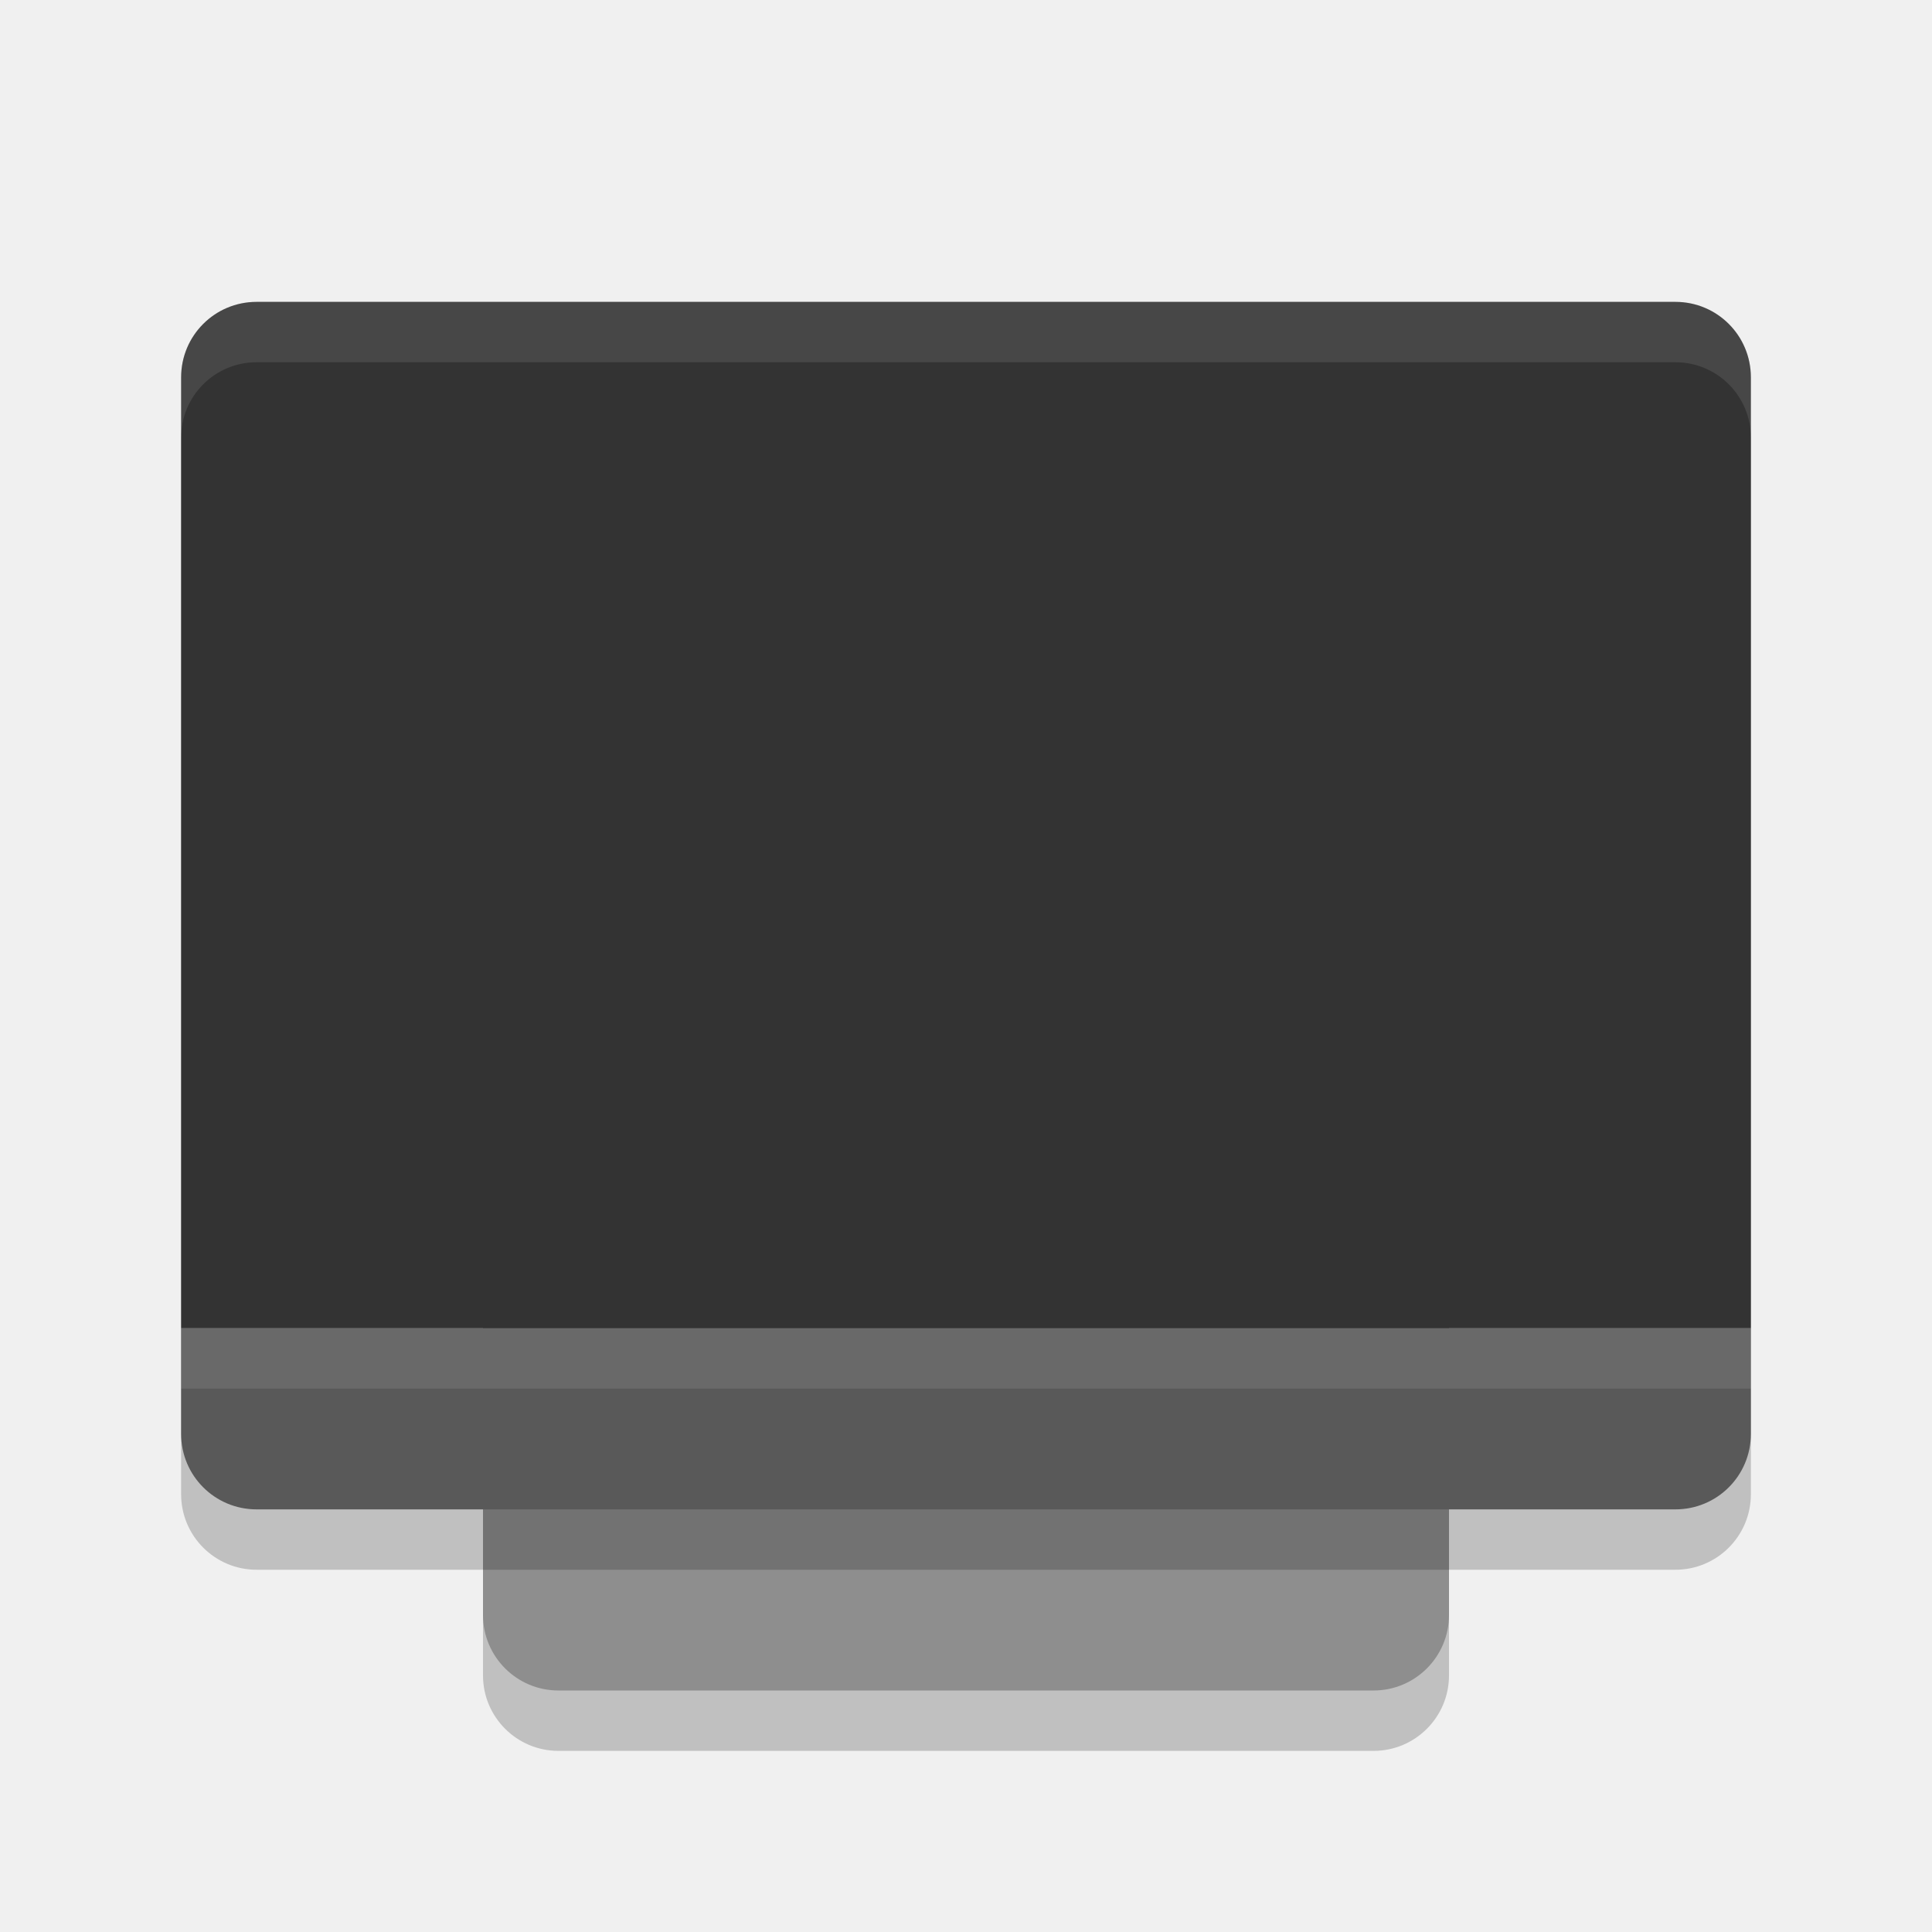
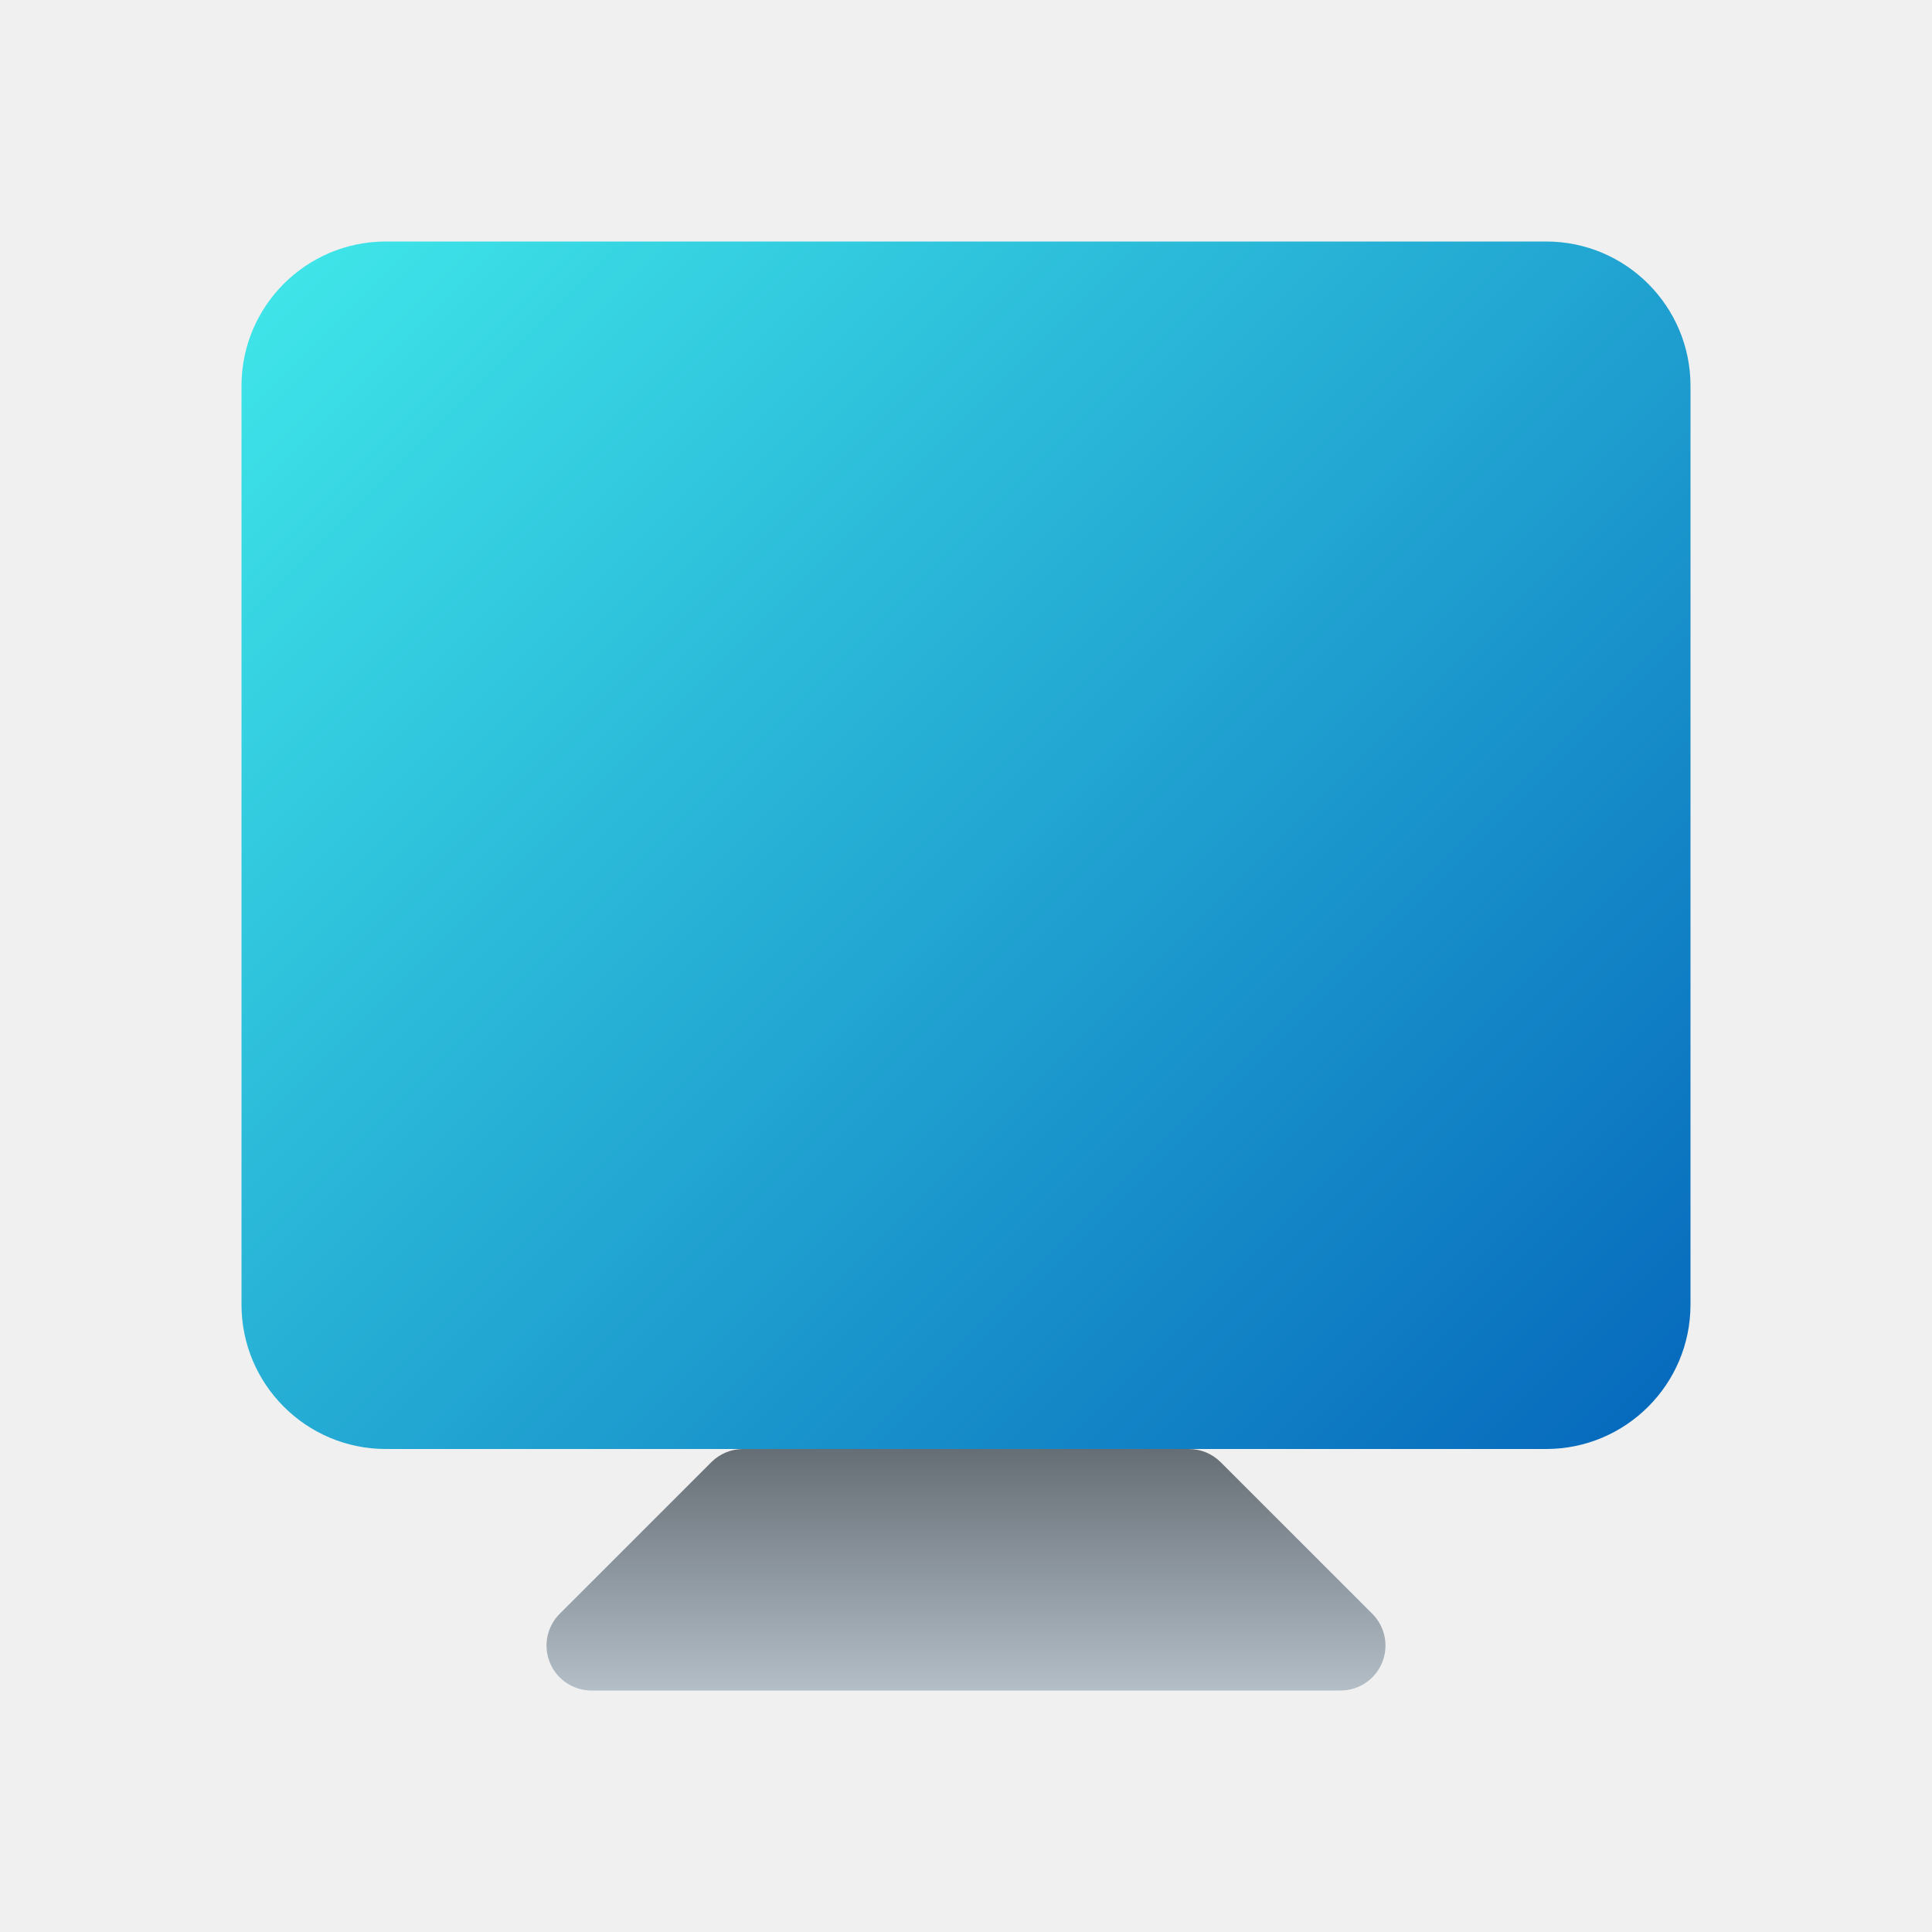
- <svg xmlns="http://www.w3.org/2000/svg" width="32" height="32" version="1.1">
-   <rect style="opacity:0.2" width="16" height="21" x="8" y="8" rx="1.25" ry="1.25" />
-   <rect style="fill:#8e8e8e" width="16" height="21" x="8" y="7" rx="1.25" ry="1.25" />
-   <rect style="opacity:0.2" width="26" height="20" x="3" y="6" rx="1.25" ry="1.25" />
-   <path style="fill:#595959" d="m 3,22 v 1.75 C 3,24.442 3.558,25 4.25,25 h 23.5 C 28.442,25 29,24.442 29,23.75 V 22 Z" />
-   <path style="fill:#333333" d="M 4.25,5 C 3.558,5 3,5.558 3,6.25 V 22 H 29 V 6.25 C 29,5.558 28.442,5 27.75,5 Z" />
-   <rect style="opacity:0.1;fill:#ffffff" width="26" height="1" x="3" y="22" />
-   <path style="fill:#ffffff;opacity:0.1" d="M 4.25 5 C 3.558 5 3 5.558 3 6.25 L 3 7.25 C 3 6.558 3.558 6 4.25 6 L 27.75 6 C 28.442 6 29 6.558 29 7.25 L 29 6.25 C 29 5.558 28.442 5 27.75 5 L 4.25 5 z" />
+ <svg xmlns="http://www.w3.org/2000/svg" id="Camada_2" data-name="Camada 2" viewBox="0 0 8 8">
+   <defs>
+     <style>.cls-1{fill:url(#Gradiente_sem_nome_6);}.cls-2{fill:url(#Gradiente_sem_nome_82);}</style>
+     <linearGradient id="Gradiente_sem_nome_6" x1="1.425" y1="0.925" x2="6.575" y2="6.075" gradientUnits="userSpaceOnUse">
+       <stop offset="0" stop-color="#3ee4e8" />
+       <stop offset="1" stop-color="#076bbd" />
+     </linearGradient>
+     <linearGradient id="Gradiente_sem_nome_82" x1="4" y1="6" x2="4" y2="7" gradientUnits="userSpaceOnUse">
+       <stop offset="0" stop-color="#666e75" />
+       <stop offset="1" stop-color="#b3bec7" />
+     </linearGradient>
+   </defs>
+   <rect class="cls-1" x="1" y="1" width="6" height="5" rx="0.598" />
+   <path class="cls-2" d="M4.923,6H3.077a.186.186,0,0,0-.131.054l-.629.629A.186.186,0,0,0,2.448,7H5.552a.186.186,0,0,0,.131-.317l-.629-.629A.186.186,0,0,0,4.923,6Z" />
</svg>
